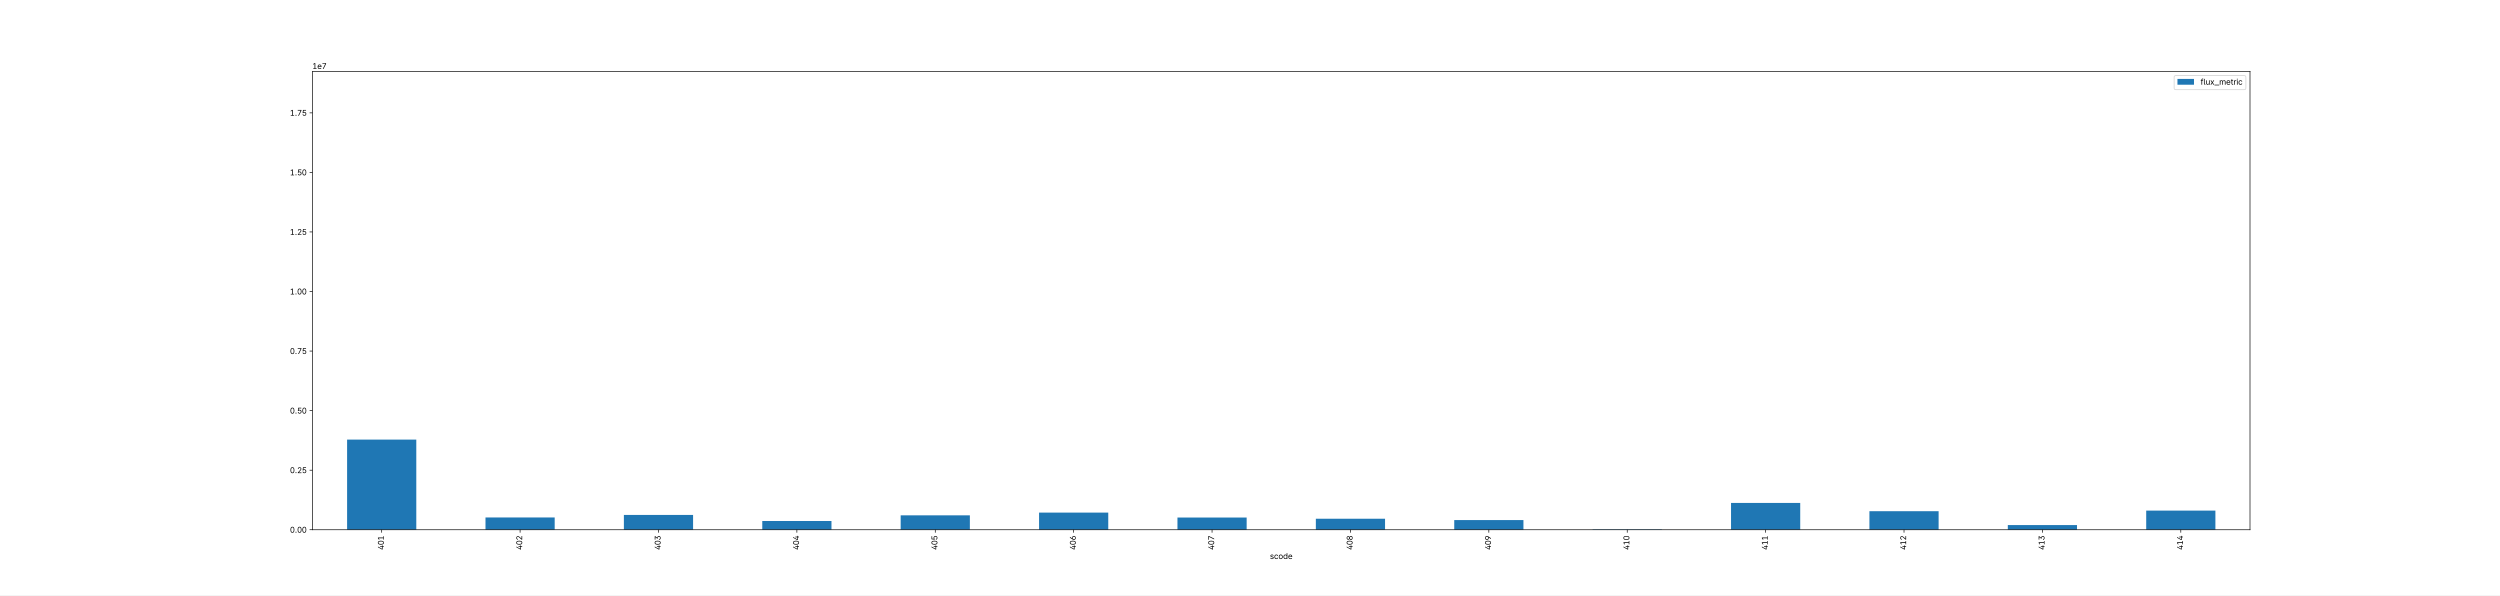
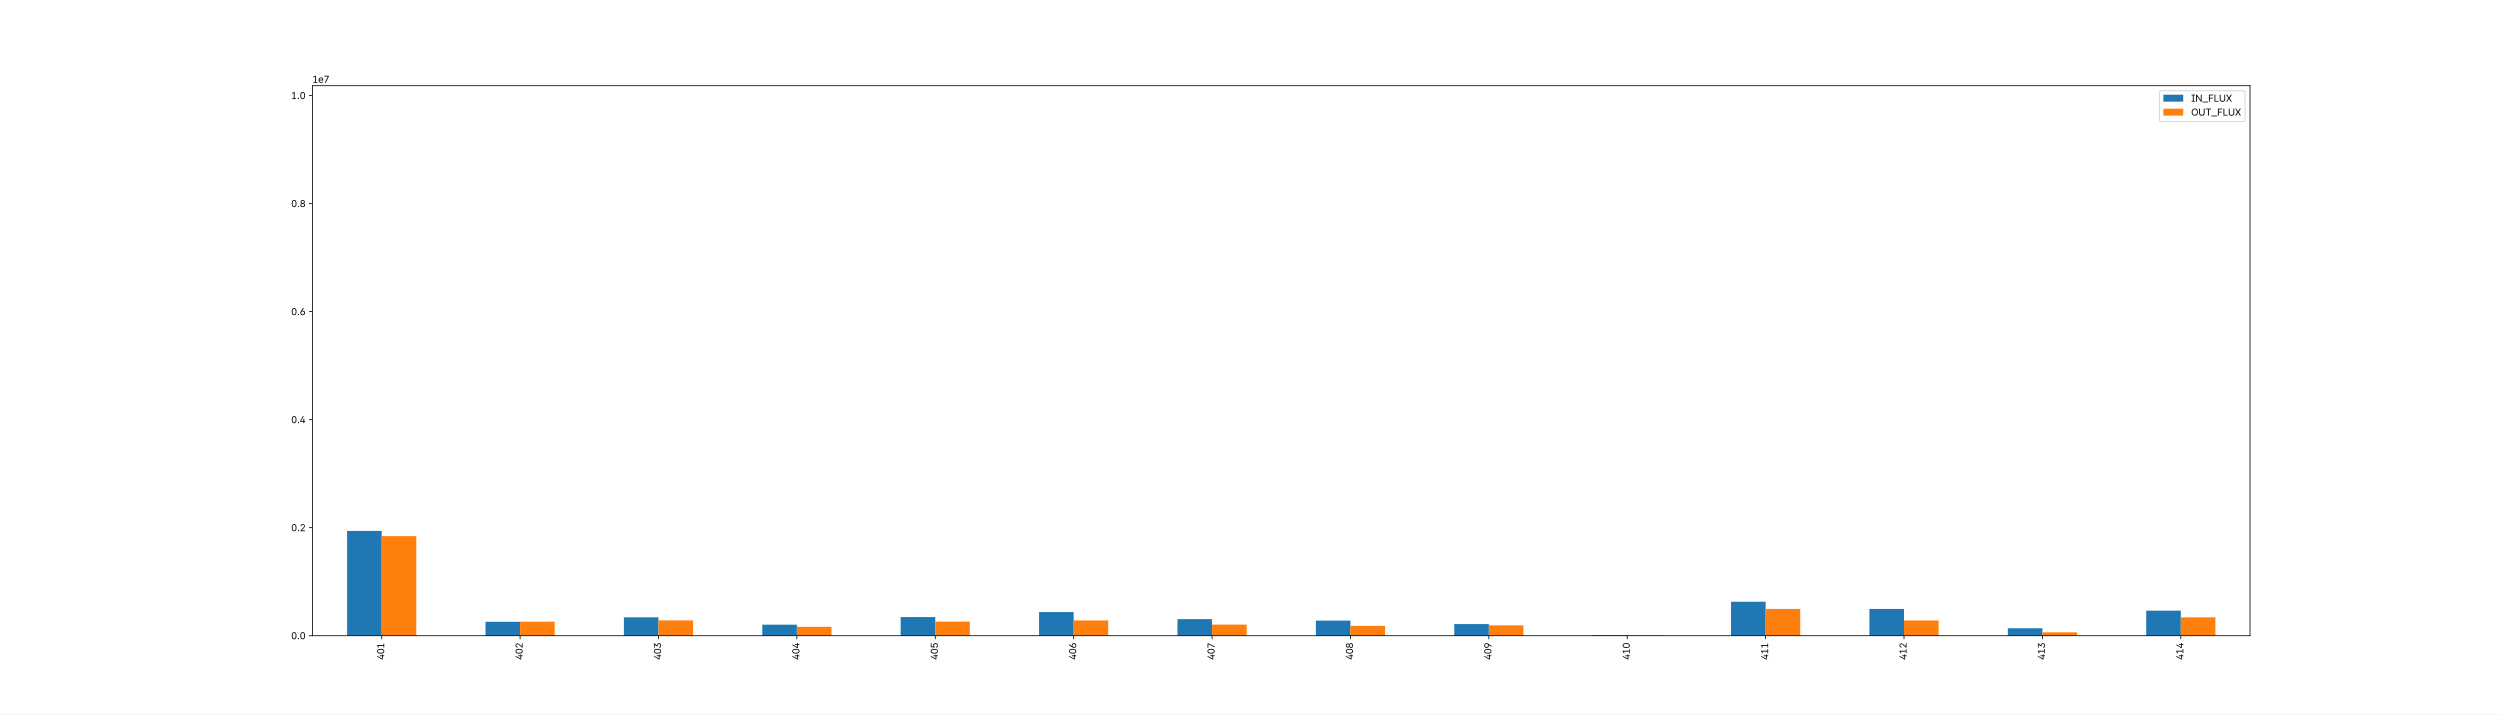
- <svg xmlns="http://www.w3.org/2000/svg" xmlns:xlink="http://www.w3.org/1999/xlink" width="3024pt" height="720pt" viewBox="0 0 3024 720" version="1.1">
+ <svg xmlns="http://www.w3.org/2000/svg" xmlns:xlink="http://www.w3.org/1999/xlink" width="2520pt" height="720pt" viewBox="0 0 2520 720" version="1.1">
  <defs>
    <style type="text/css">*{stroke-linejoin: round; stroke-linecap: butt}</style>
  </defs>
  <g id="figure_1">
    <g id="patch_1">
-       <path d="M 0 720  L 3024 720  L 3024 0  L 0 0  z " style="fill: #ffffff" />
+       <path d="M 0 720  L 2520 720  L 2520 0  L 0 0  z " style="fill: #ffffff" />
    </g>
    <g id="axes_1">
      <g id="patch_2">
-         <path d="M 378 640.8  L 2721.6 640.8  L 2721.6 86.4  L 378 86.4  z " style="fill: #ffffff" />
+         <path d="M 315 640.8  L 2268 640.8  L 2268 86.4  L 315 86.4  z " style="fill: #ffffff" />
      </g>
      <g id="patch_3">
-         <path d="M 419.85 640.8  L 503.55 640.8  L 503.55 531.782  L 419.85 531.782  z " clip-path="url(#pd5fe226c39)" style="fill: #1f77b4" />
+         <path d="M 349.875 640.8  L 384.75 640.8  L 384.75 535.196  L 349.875 535.196  z " clip-path="url(#pf21df818c2)" style="fill: #1f77b4" />
      </g>
      <g id="patch_4">
-         <path d="M 587.25 640.8  L 670.95 640.8  L 670.95 625.898  L 587.25 625.898  z " clip-path="url(#pd5fe226c39)" style="fill: #1f77b4" />
+         <path d="M 489.375 640.8  L 524.25 640.8  L 524.25 626.774  L 489.375 626.774  z " clip-path="url(#pf21df818c2)" style="fill: #1f77b4" />
      </g>
      <g id="patch_5">
-         <path d="M 754.65 640.8  L 838.35 640.8  L 838.35 622.835  L 754.65 622.835  z " clip-path="url(#pd5fe226c39)" style="fill: #1f77b4" />
+         <path d="M 628.875 640.8  L 663.75 640.8  L 663.75 622.292  L 628.875 622.292  z " clip-path="url(#pf21df818c2)" style="fill: #1f77b4" />
      </g>
      <g id="patch_6">
-         <path d="M 922.05 640.8  L 1005.75 640.8  L 1005.75 630.172  L 922.05 630.172  z " clip-path="url(#pd5fe226c39)" style="fill: #1f77b4" />
+         <path d="M 768.375 640.8  L 803.25 640.8  L 803.25 629.677  L 768.375 629.677  z " clip-path="url(#pf21df818c2)" style="fill: #1f77b4" />
      </g>
      <g id="patch_7">
-         <path d="M 1089.45 640.8  L 1173.15 640.8  L 1173.15 623.336  L 1089.45 623.336  z " clip-path="url(#pd5fe226c39)" style="fill: #1f77b4" />
+         <path d="M 907.875 640.8  L 942.75 640.8  L 942.75 621.994  L 907.875 621.994  z " clip-path="url(#pf21df818c2)" style="fill: #1f77b4" />
      </g>
      <g id="patch_8">
-         <path d="M 1256.85 640.8  L 1340.55 640.8  L 1340.55 620.036  L 1256.85 620.036  z " clip-path="url(#pd5fe226c39)" style="fill: #1f77b4" />
+         <path d="M 1047.375 640.8  L 1082.25 640.8  L 1082.25 616.942  L 1047.375 616.942  z " clip-path="url(#pf21df818c2)" style="fill: #1f77b4" />
      </g>
      <g id="patch_9">
-         <path d="M 1424.25 640.8  L 1507.95 640.8  L 1507.95 626.024  L 1424.25 626.024  z " clip-path="url(#pd5fe226c39)" style="fill: #1f77b4" />
+         <path d="M 1186.875 640.8  L 1221.75 640.8  L 1221.75 624.067  L 1186.875 624.067  z " clip-path="url(#pf21df818c2)" style="fill: #1f77b4" />
      </g>
      <g id="patch_10">
-         <path d="M 1591.65 640.8  L 1675.35 640.8  L 1675.35 627.496  L 1591.65 627.496  z " clip-path="url(#pd5fe226c39)" style="fill: #1f77b4" />
+         <path d="M 1326.375 640.8  L 1361.25 640.8  L 1361.25 625.582  L 1326.375 625.582  z " clip-path="url(#pf21df818c2)" style="fill: #1f77b4" />
      </g>
      <g id="patch_11">
-         <path d="M 1759.05 640.8  L 1842.75 640.8  L 1842.75 629.059  L 1759.05 629.059  z " clip-path="url(#pd5fe226c39)" style="fill: #1f77b4" />
+         <path d="M 1465.875 640.8  L 1500.75 640.8  L 1500.75 629.076  L 1465.875 629.076  z " clip-path="url(#pf21df818c2)" style="fill: #1f77b4" />
      </g>
      <g id="patch_12">
-         <path d="M 1926.45 640.8  L 2010.15 640.8  L 2010.15 640.319  L 1926.45 640.319  z " clip-path="url(#pd5fe226c39)" style="fill: #1f77b4" />
+         <path d="M 1605.375 640.8  L 1640.25 640.8  L 1640.25 640.132  L 1605.375 640.132  z " clip-path="url(#pf21df818c2)" style="fill: #1f77b4" />
      </g>
      <g id="patch_13">
-         <path d="M 2093.85 640.8  L 2177.55 640.8  L 2177.55 608.38  L 2093.85 608.38  z " clip-path="url(#pd5fe226c39)" style="fill: #1f77b4" />
+         <path d="M 1744.875 640.8  L 1779.75 640.8  L 1779.75 606.558  L 1744.875 606.558  z " clip-path="url(#pf21df818c2)" style="fill: #1f77b4" />
      </g>
      <g id="patch_14">
-         <path d="M 2261.25 640.8  L 2344.95 640.8  L 2344.95 618.365  L 2261.25 618.365  z " clip-path="url(#pd5fe226c39)" style="fill: #1f77b4" />
+         <path d="M 1884.375 640.8  L 1919.25 640.8  L 1919.25 613.774  L 1884.375 613.774  z " clip-path="url(#pf21df818c2)" style="fill: #1f77b4" />
      </g>
      <g id="patch_15">
-         <path d="M 2428.65 640.8  L 2512.35 640.8  L 2512.35 635.084  L 2428.65 635.084  z " clip-path="url(#pd5fe226c39)" style="fill: #1f77b4" />
+         <path d="M 2023.875 640.8  L 2058.75 640.8  L 2058.75 633.291  L 2023.875 633.291  z " clip-path="url(#pf21df818c2)" style="fill: #1f77b4" />
      </g>
      <g id="patch_16">
-         <path d="M 2596.05 640.8  L 2679.75 640.8  L 2679.75 617.63  L 2596.05 617.63  z " clip-path="url(#pd5fe226c39)" style="fill: #1f77b4" />
+         <path d="M 2163.375 640.8  L 2198.25 640.8  L 2198.25 615.565  L 2163.375 615.565  z " clip-path="url(#pf21df818c2)" style="fill: #1f77b4" />
+       </g>
+       <g id="patch_17">
+         <path d="M 384.75 640.8  L 419.625 640.8  L 419.625 540.416  L 384.75 540.416  z " clip-path="url(#pf21df818c2)" style="fill: #ff7f0e" />
+       </g>
+       <g id="patch_18">
+         <path d="M 524.25 640.8  L 559.125 640.8  L 559.125 626.668  L 524.25 626.668  z " clip-path="url(#pf21df818c2)" style="fill: #ff7f0e" />
+       </g>
+       <g id="patch_19">
+         <path d="M 663.75 640.8  L 698.625 640.8  L 698.625 625.363  L 663.75 625.363  z " clip-path="url(#pf21df818c2)" style="fill: #ff7f0e" />
+       </g>
+       <g id="patch_20">
+         <path d="M 803.25 640.8  L 838.125 640.8  L 838.125 631.835  L 803.25 631.835  z " clip-path="url(#pf21df818c2)" style="fill: #ff7f0e" />
+       </g>
+       <g id="patch_21">
+         <path d="M 942.75 640.8  L 977.625 640.8  L 977.625 626.607  L 942.75 626.607  z " clip-path="url(#pf21df818c2)" style="fill: #ff7f0e" />
+       </g>
+       <g id="patch_22">
+         <path d="M 1082.25 640.8  L 1117.125 640.8  L 1117.125 625.424  L 1082.25 625.424  z " clip-path="url(#pf21df818c2)" style="fill: #ff7f0e" />
+       </g>
+       <g id="patch_23">
+         <path d="M 1221.75 640.8  L 1256.625 640.8  L 1256.625 629.613  L 1221.75 629.613  z " clip-path="url(#pf21df818c2)" style="fill: #ff7f0e" />
+       </g>
+       <g id="patch_24">
+         <path d="M 1361.25 640.8  L 1396.125 640.8  L 1396.125 630.88  L 1361.25 630.88  z " clip-path="url(#pf21df818c2)" style="fill: #ff7f0e" />
+       </g>
+       <g id="patch_25">
+         <path d="M 1500.75 640.8  L 1535.625 640.8  L 1535.625 630.339  L 1500.75 630.339  z " clip-path="url(#pf21df818c2)" style="fill: #ff7f0e" />
+       </g>
+       <g id="patch_26">
+         <path d="M 1640.25 640.8  L 1675.125 640.8  L 1675.125 640.438  L 1640.25 640.438  z " clip-path="url(#pf21df818c2)" style="fill: #ff7f0e" />
+       </g>
+       <g id="patch_27">
+         <path d="M 1779.75 640.8  L 1814.625 640.8  L 1814.625 613.785  L 1779.75 613.785  z " clip-path="url(#pf21df818c2)" style="fill: #ff7f0e" />
+       </g>
+       <g id="patch_28">
+         <path d="M 1919.25 640.8  L 1954.125 640.8  L 1954.125 625.435  L 1919.25 625.435  z " clip-path="url(#pf21df818c2)" style="fill: #ff7f0e" />
+       </g>
+       <g id="patch_29">
+         <path d="M 2058.75 640.8  L 2093.625 640.8  L 2093.625 637.424  L 2058.75 637.424  z " clip-path="url(#pf21df818c2)" style="fill: #ff7f0e" />
+       </g>
+       <g id="patch_30">
+         <path d="M 2198.25 640.8  L 2233.125 640.8  L 2233.125 622.256  L 2198.25 622.256  z " clip-path="url(#pf21df818c2)" style="fill: #ff7f0e" />
      </g>
      <g id="matplotlib.axis_1">
        <g id="xtick_1">
          <g id="line2d_1">
            <defs>
-               <path id="m105244ecae" d="M 0 0  L 0 3.5  " style="stroke: #000000; stroke-width: 0.8" />
+               <path id="m158c84b04f" d="M 0 0  L 0 3.5  " style="stroke: #000000; stroke-width: 0.8" />
            </defs>
            <g>
-               <use xlink:href="#m105244ecae" x="461.7" y="640.8" style="stroke: #000000; stroke-width: 0.8" />
+               <use xlink:href="#m158c84b04f" x="384.75" y="640.8" style="stroke: #000000; stroke-width: 0.8" />
            </g>
          </g>
          <g id="text_1">
-             <g transform="translate(464.2391 665.0875) rotate(-90) scale(0.1 -0.1)">
+             <g transform="translate(387.2891 665.0875) rotate(-90) scale(0.1 -0.1)">
              <defs>
                <path id="PretendardGOV-Regular-34" d="M 231 1388  L 1994 4525  L 2550 4525  L 825 1456  L 825 1419  L 2313 1419  L 2313 2831  L 2844 2831  L 2844 1419  L 3450 1419  L 3450 925  L 2844 925  L 2844 0  L 2313 0  L 2313 925  L 231 925  L 231 1388  z " transform="scale(0.015625)" />
                <path id="PretendardGOV-Regular-30" d="M 1844 -63  Q 1359 -63 1018 187  Q 678 438 501 920  Q 325 1403 325 2088  L 325 2438  Q 325 3125 501 3606  Q 678 4088 1018 4338  Q 1359 4588 1844 4588  Q 2325 4588 2664 4338  Q 3003 4088 3179 3606  Q 3356 3125 3356 2438  L 3356 2088  Q 3356 1403 3179 920  Q 3003 438 2664 187  Q 2325 -63 1844 -63  z M 1844 431  Q 2813 431 2813 2081  L 2813 2438  Q 2813 4094 1844 4094  Q 1356 4094 1115 3681  Q 875 3269 875 2438  L 875 2081  Q 875 1256 1115 843  Q 1356 431 1844 431  z " transform="scale(0.015625)" />
                <path id="PretendardGOV-Regular-31" d="M 2163 456  L 3144 456  L 3144 0  L 569 0  L 569 456  L 1600 456  L 1600 3938  L 1575 3938  L 569 3269  L 569 3844  L 1600 4525  L 2163 4525  L 2163 456  z " transform="scale(0.015625)" />
              </defs>
              <use xlink:href="#PretendardGOV-Regular-34" />
              <use xlink:href="#PretendardGOV-Regular-30" x="57.617" />
              <use xlink:href="#PretendardGOV-Regular-31" x="115.234" />
            </g>
          </g>
        </g>
        <g id="xtick_2">
          <g id="line2d_2">
            <g>
-               <use xlink:href="#m105244ecae" x="629.1" y="640.8" style="stroke: #000000; stroke-width: 0.8" />
+               <use xlink:href="#m158c84b04f" x="524.25" y="640.8" style="stroke: #000000; stroke-width: 0.8" />
            </g>
          </g>
          <g id="text_2">
-             <g transform="translate(631.6391 665.0875) rotate(-90) scale(0.1 -0.1)">
+             <g transform="translate(526.7891 665.0875) rotate(-90) scale(0.1 -0.1)">
              <defs>
                <path id="PretendardGOV-Regular-32" d="M 481 406  L 1956 2038  Q 2238 2350 2391 2550  Q 2544 2750 2623 2937  Q 2703 3125 2706 3331  Q 2703 3559 2592 3734  Q 2481 3909 2290 4004  Q 2100 4100 1863 4100  Q 1613 4100 1427 3995  Q 1241 3891 1139 3697  Q 1038 3503 1038 3250  L 500 3250  Q 500 3641 679 3945  Q 859 4250 1175 4419  Q 1491 4588 1881 4588  Q 2266 4588 2573 4420  Q 2881 4253 3054 3965  Q 3228 3678 3231 3331  Q 3228 3075 3139 2840  Q 3050 2606 2839 2317  Q 2628 2028 2238 1606  L 1250 538  L 1250 500  L 3306 500  L 3306 0  L 481 0  L 481 406  z " transform="scale(0.015625)" />
              </defs>
              <use xlink:href="#PretendardGOV-Regular-34" />
              <use xlink:href="#PretendardGOV-Regular-30" x="57.617" />
              <use xlink:href="#PretendardGOV-Regular-32" x="115.234" />
            </g>
          </g>
        </g>
        <g id="xtick_3">
          <g id="line2d_3">
            <g>
-               <use xlink:href="#m105244ecae" x="796.5" y="640.8" style="stroke: #000000; stroke-width: 0.8" />
+               <use xlink:href="#m158c84b04f" x="663.75" y="640.8" style="stroke: #000000; stroke-width: 0.8" />
            </g>
          </g>
          <g id="text_3">
-             <g transform="translate(799.0391 665.0875) rotate(-90) scale(0.1 -0.1)">
+             <g transform="translate(666.2891 665.0875) rotate(-90) scale(0.1 -0.1)">
              <defs>
                <path id="PretendardGOV-Regular-33" d="M 900 1144  Q 922 922 1048 762  Q 1175 603 1381 520  Q 1588 438 1844 438  Q 2119 438 2336 534  Q 2553 631 2678 823  Q 2803 1016 2800 1288  Q 2803 1547 2689 1755  Q 2575 1963 2325 2088  Q 2075 2213 1688 2213  L 1319 2213  L 1319 2656  L 2425 3988  L 2425 4025  L 544 4025  L 544 4525  L 3181 4525  L 3181 4119  L 2000 2681  L 2000 2644  Q 2384 2622 2693 2439  Q 3003 2256 3179 1953  Q 3356 1650 3356 1281  Q 3356 897 3161 590  Q 2966 284 2619 110  Q 2272 -63 1831 -63  Q 1428 -63 1093 82  Q 759 228 554 501  Q 350 775 325 1144  L 900 1144  z " transform="scale(0.015625)" />
              </defs>
              <use xlink:href="#PretendardGOV-Regular-34" />
              <use xlink:href="#PretendardGOV-Regular-30" x="57.617" />
              <use xlink:href="#PretendardGOV-Regular-33" x="115.234" />
            </g>
          </g>
        </g>
        <g id="xtick_4">
          <g id="line2d_4">
            <g>
-               <use xlink:href="#m105244ecae" x="963.9" y="640.8" style="stroke: #000000; stroke-width: 0.8" />
+               <use xlink:href="#m158c84b04f" x="803.25" y="640.8" style="stroke: #000000; stroke-width: 0.8" />
            </g>
          </g>
          <g id="text_4">
-             <g transform="translate(966.4391 665.0875) rotate(-90) scale(0.1 -0.1)">
+             <g transform="translate(805.7891 665.0875) rotate(-90) scale(0.1 -0.1)">
              <use xlink:href="#PretendardGOV-Regular-34" />
              <use xlink:href="#PretendardGOV-Regular-30" x="57.617" />
              <use xlink:href="#PretendardGOV-Regular-34" x="115.234" />
            </g>
          </g>
        </g>
        <g id="xtick_5">
          <g id="line2d_5">
            <g>
-               <use xlink:href="#m105244ecae" x="1131.3" y="640.8" style="stroke: #000000; stroke-width: 0.8" />
+               <use xlink:href="#m158c84b04f" x="942.75" y="640.8" style="stroke: #000000; stroke-width: 0.8" />
            </g>
          </g>
          <g id="text_5">
-             <g transform="translate(1133.839 665.0875) rotate(-90) scale(0.1 -0.1)">
+             <g transform="translate(945.2891 665.0875) rotate(-90) scale(0.1 -0.1)">
              <defs>
                <path id="PretendardGOV-Regular-35" d="M 1888 -63  Q 1500 -63 1183 92  Q 866 247 677 520  Q 488 794 469 1138  L 1025 1138  Q 1041 938 1158 777  Q 1275 616 1467 523  Q 1659 431 1888 431  Q 2159 431 2373 561  Q 2588 691 2709 919  Q 2831 1147 2831 1431  Q 2831 1725 2704 1956  Q 2578 2188 2354 2320  Q 2131 2453 1850 2456  Q 1572 2463 1373 2366  Q 1175 2269 1063 2050  L 513 2050  L 813 4525  L 3175 4525  L 3175 4025  L 1294 4025  L 1138 2700  L 1188 2700  Q 1309 2816 1514 2889  Q 1719 2963 1944 2963  Q 2350 2963 2678 2766  Q 3006 2569 3193 2222  Q 3381 1875 3381 1444  Q 3381 1016 3187 672  Q 2994 328 2653 132  Q 2313 -63 1888 -63  z " transform="scale(0.015625)" />
              </defs>
              <use xlink:href="#PretendardGOV-Regular-34" />
              <use xlink:href="#PretendardGOV-Regular-30" x="57.617" />
              <use xlink:href="#PretendardGOV-Regular-35" x="115.234" />
            </g>
          </g>
        </g>
        <g id="xtick_6">
          <g id="line2d_6">
            <g>
-               <use xlink:href="#m105244ecae" x="1298.7" y="640.8" style="stroke: #000000; stroke-width: 0.8" />
+               <use xlink:href="#m158c84b04f" x="1082.25" y="640.8" style="stroke: #000000; stroke-width: 0.8" />
            </g>
          </g>
          <g id="text_6">
-             <g transform="translate(1301.239 665.0875) rotate(-90) scale(0.1 -0.1)">
+             <g transform="translate(1084.789 665.0875) rotate(-90) scale(0.1 -0.1)">
              <defs>
                <path id="PretendardGOV-Regular-36" d="M 1838 -63  Q 1416 -63 1064 131  Q 713 325 509 659  Q 306 994 306 1394  Q 306 1734 473 2104  Q 641 2475 1000 3006  L 2019 4525  L 2663 4525  L 1444 2713  L 1475 2688  Q 1550 2763 1694 2809  Q 1838 2856 2031 2856  Q 2419 2856 2728 2662  Q 3038 2469 3209 2134  Q 3381 1800 3381 1394  Q 3381 994 3175 659  Q 2969 325 2616 131  Q 2263 -63 1838 -63  z M 1844 431  Q 2131 431 2356 556  Q 2581 681 2706 906  Q 2831 1131 2831 1419  Q 2831 1706 2706 1932  Q 2581 2159 2356 2286  Q 2131 2413 1844 2413  Q 1556 2413 1329 2286  Q 1103 2159 976 1932  Q 850 1706 850 1419  Q 850 1131 976 906  Q 1103 681 1329 556  Q 1556 431 1844 431  z " transform="scale(0.015625)" />
              </defs>
              <use xlink:href="#PretendardGOV-Regular-34" />
              <use xlink:href="#PretendardGOV-Regular-30" x="57.617" />
              <use xlink:href="#PretendardGOV-Regular-36" x="115.234" />
            </g>
          </g>
        </g>
        <g id="xtick_7">
          <g id="line2d_7">
            <g>
-               <use xlink:href="#m105244ecae" x="1466.1" y="640.8" style="stroke: #000000; stroke-width: 0.8" />
+               <use xlink:href="#m158c84b04f" x="1221.75" y="640.8" style="stroke: #000000; stroke-width: 0.8" />
            </g>
          </g>
          <g id="text_7">
-             <g transform="translate(1468.639 665.0875) rotate(-90) scale(0.1 -0.1)">
+             <g transform="translate(1224.289 665.0875) rotate(-90) scale(0.1 -0.1)">
              <defs>
                <path id="PretendardGOV-Regular-37" d="M 2681 3994  L 2681 4025  L 425 4025  L 425 4525  L 3275 4525  L 3275 4000  L 1313 0  L 719 0  L 2681 3994  z " transform="scale(0.015625)" />
              </defs>
              <use xlink:href="#PretendardGOV-Regular-34" />
              <use xlink:href="#PretendardGOV-Regular-30" x="57.617" />
              <use xlink:href="#PretendardGOV-Regular-37" x="115.234" />
            </g>
          </g>
        </g>
        <g id="xtick_8">
          <g id="line2d_8">
            <g>
-               <use xlink:href="#m105244ecae" x="1633.5" y="640.8" style="stroke: #000000; stroke-width: 0.8" />
+               <use xlink:href="#m158c84b04f" x="1361.25" y="640.8" style="stroke: #000000; stroke-width: 0.8" />
            </g>
          </g>
          <g id="text_8">
-             <g transform="translate(1636.039 665.0875) rotate(-90) scale(0.1 -0.1)">
+             <g transform="translate(1363.789 665.0875) rotate(-90) scale(0.1 -0.1)">
              <defs>
                <path id="PretendardGOV-Regular-38" d="M 1844 -63  Q 1394 -63 1042 100  Q 691 263 495 550  Q 300 838 300 1200  Q 300 1481 415 1728  Q 531 1975 731 2139  Q 931 2303 1175 2350  L 1175 2375  Q 959 2431 800 2578  Q 641 2725 553 2936  Q 466 3147 463 3388  Q 466 3728 644 4001  Q 822 4275 1136 4431  Q 1450 4588 1844 4588  Q 2231 4588 2543 4431  Q 2856 4275 3036 4001  Q 3216 3728 3219 3388  Q 3216 3147 3127 2936  Q 3038 2725 2878 2578  Q 2719 2431 2506 2375  L 2506 2350  Q 2750 2303 2950 2139  Q 3150 1975 3267 1728  Q 3384 1481 3388 1200  Q 3384 838 3187 550  Q 2991 263 2641 100  Q 2291 -63 1844 -63  z M 1844 431  Q 2144 431 2366 531  Q 2588 631 2706 811  Q 2825 991 2825 1231  Q 2825 1481 2698 1679  Q 2572 1878 2348 1989  Q 2125 2100 1844 2100  Q 1563 2100 1336 1987  Q 1109 1875 982 1678  Q 856 1481 863 1231  Q 856 994 975 812  Q 1094 631 1317 531  Q 1541 431 1844 431  z M 1844 2575  Q 2081 2575 2270 2670  Q 2459 2766 2564 2941  Q 2669 3116 2669 3344  Q 2669 3569 2564 3741  Q 2459 3913 2271 4006  Q 2084 4100 1844 4100  Q 1597 4100 1408 4006  Q 1219 3913 1116 3741  Q 1013 3569 1013 3344  Q 1013 3116 1119 2941  Q 1225 2766 1414 2670  Q 1603 2575 1844 2575  z " transform="scale(0.015625)" />
              </defs>
              <use xlink:href="#PretendardGOV-Regular-34" />
              <use xlink:href="#PretendardGOV-Regular-30" x="57.617" />
              <use xlink:href="#PretendardGOV-Regular-38" x="115.234" />
            </g>
          </g>
        </g>
        <g id="xtick_9">
          <g id="line2d_9">
            <g>
-               <use xlink:href="#m105244ecae" x="1800.9" y="640.8" style="stroke: #000000; stroke-width: 0.8" />
+               <use xlink:href="#m158c84b04f" x="1500.75" y="640.8" style="stroke: #000000; stroke-width: 0.8" />
            </g>
          </g>
          <g id="text_9">
-             <g transform="translate(1803.439 665.0875) rotate(-90) scale(0.1 -0.1)">
+             <g transform="translate(1503.289 665.0875) rotate(-90) scale(0.1 -0.1)">
              <defs>
                <path id="PretendardGOV-Regular-39" d="M 1850 4588  Q 2272 4588 2623 4394  Q 2975 4200 3178 3865  Q 3381 3531 3381 3131  Q 3381 2791 3214 2420  Q 3047 2050 2688 1519  L 1669 0  L 1025 0  L 2244 1813  L 2213 1838  Q 2138 1763 1994 1716  Q 1850 1669 1656 1669  Q 1269 1669 959 1862  Q 650 2056 478 2390  Q 306 2725 306 3131  Q 306 3531 512 3865  Q 719 4200 1072 4394  Q 1425 4588 1850 4588  z M 1844 4094  Q 1556 4094 1331 3969  Q 1106 3844 981 3619  Q 856 3394 856 3106  Q 856 2819 981 2592  Q 1106 2366 1331 2239  Q 1556 2113 1844 2113  Q 2131 2113 2357 2239  Q 2584 2366 2711 2592  Q 2838 2819 2838 3106  Q 2838 3394 2711 3619  Q 2584 3844 2357 3969  Q 2131 4094 1844 4094  z " transform="scale(0.015625)" />
              </defs>
              <use xlink:href="#PretendardGOV-Regular-34" />
              <use xlink:href="#PretendardGOV-Regular-30" x="57.617" />
              <use xlink:href="#PretendardGOV-Regular-39" x="115.234" />
            </g>
          </g>
        </g>
        <g id="xtick_10">
          <g id="line2d_10">
            <g>
-               <use xlink:href="#m105244ecae" x="1968.3" y="640.8" style="stroke: #000000; stroke-width: 0.8" />
+               <use xlink:href="#m158c84b04f" x="1640.25" y="640.8" style="stroke: #000000; stroke-width: 0.8" />
            </g>
          </g>
          <g id="text_10">
-             <g transform="translate(1970.839 665.0875) rotate(-90) scale(0.1 -0.1)">
+             <g transform="translate(1642.789 665.0875) rotate(-90) scale(0.1 -0.1)">
              <use xlink:href="#PretendardGOV-Regular-34" />
              <use xlink:href="#PretendardGOV-Regular-31" x="57.617" />
              <use xlink:href="#PretendardGOV-Regular-30" x="115.234" />
            </g>
          </g>
        </g>
        <g id="xtick_11">
          <g id="line2d_11">
            <g>
-               <use xlink:href="#m105244ecae" x="2135.7" y="640.8" style="stroke: #000000; stroke-width: 0.8" />
+               <use xlink:href="#m158c84b04f" x="1779.75" y="640.8" style="stroke: #000000; stroke-width: 0.8" />
            </g>
          </g>
          <g id="text_11">
-             <g transform="translate(2138.239 665.0875) rotate(-90) scale(0.1 -0.1)">
+             <g transform="translate(1782.289 665.0875) rotate(-90) scale(0.1 -0.1)">
              <use xlink:href="#PretendardGOV-Regular-34" />
              <use xlink:href="#PretendardGOV-Regular-31" x="57.617" />
              <use xlink:href="#PretendardGOV-Regular-31" x="115.234" />
            </g>
          </g>
        </g>
        <g id="xtick_12">
          <g id="line2d_12">
            <g>
-               <use xlink:href="#m105244ecae" x="2303.1" y="640.8" style="stroke: #000000; stroke-width: 0.8" />
+               <use xlink:href="#m158c84b04f" x="1919.25" y="640.8" style="stroke: #000000; stroke-width: 0.8" />
            </g>
          </g>
          <g id="text_12">
-             <g transform="translate(2305.639 665.0875) rotate(-90) scale(0.1 -0.1)">
+             <g transform="translate(1921.789 665.0875) rotate(-90) scale(0.1 -0.1)">
              <use xlink:href="#PretendardGOV-Regular-34" />
              <use xlink:href="#PretendardGOV-Regular-31" x="57.617" />
              <use xlink:href="#PretendardGOV-Regular-32" x="115.234" />
            </g>
          </g>
        </g>
        <g id="xtick_13">
          <g id="line2d_13">
            <g>
-               <use xlink:href="#m105244ecae" x="2470.5" y="640.8" style="stroke: #000000; stroke-width: 0.8" />
+               <use xlink:href="#m158c84b04f" x="2058.75" y="640.8" style="stroke: #000000; stroke-width: 0.8" />
            </g>
          </g>
          <g id="text_13">
-             <g transform="translate(2473.039 665.0875) rotate(-90) scale(0.1 -0.1)">
+             <g transform="translate(2061.289 665.0875) rotate(-90) scale(0.1 -0.1)">
              <use xlink:href="#PretendardGOV-Regular-34" />
              <use xlink:href="#PretendardGOV-Regular-31" x="57.617" />
              <use xlink:href="#PretendardGOV-Regular-33" x="115.234" />
            </g>
          </g>
        </g>
        <g id="xtick_14">
          <g id="line2d_14">
            <g>
-               <use xlink:href="#m105244ecae" x="2637.9" y="640.8" style="stroke: #000000; stroke-width: 0.8" />
+               <use xlink:href="#m158c84b04f" x="2198.25" y="640.8" style="stroke: #000000; stroke-width: 0.8" />
            </g>
          </g>
          <g id="text_14">
-             <g transform="translate(2640.439 665.0875) rotate(-90) scale(0.1 -0.1)">
+             <g transform="translate(2200.789 665.0875) rotate(-90) scale(0.1 -0.1)">
              <use xlink:href="#PretendardGOV-Regular-34" />
              <use xlink:href="#PretendardGOV-Regular-31" x="57.617" />
              <use xlink:href="#PretendardGOV-Regular-34" x="115.234" />
            </g>
-           </g>
-         </g>
-         <g id="text_15">
-           <g transform="translate(1536.118 676.1578) scale(0.1 -0.1)">
-             <defs>
-               <path id="PretendardGOV-Regular-73" d="M 2319 2513  Q 2259 2734 2089 2857  Q 1919 2981 1631 2981  Q 1425 2981 1261 2914  Q 1097 2847 1005 2730  Q 913 2613 913 2469  Q 913 2300 1055 2181  Q 1197 2063 1494 1994  L 2000 1869  Q 2456 1759 2681 1532  Q 2906 1306 2906 950  Q 2906 653 2748 423  Q 2591 194 2291 62  Q 1991 -69 1575 -69  Q 1003 -69 668 176  Q 334 422 269 888  L 831 888  Q 878 641 1059 520  Q 1241 400 1563 400  Q 1925 400 2137 540  Q 2350 681 2350 919  Q 2350 1100 2215 1220  Q 2081 1341 1794 1406  L 1281 1525  Q 838 1628 606 1862  Q 375 2097 375 2438  Q 375 2725 533 2953  Q 691 3181 977 3309  Q 1263 3438 1631 3438  Q 1975 3438 2237 3322  Q 2500 3206 2654 2997  Q 2809 2788 2844 2513  L 2319 2513  z " transform="scale(0.015625)" />
-               <path id="PretendardGOV-Regular-63" d="M 1819 -69  Q 1347 -69 995 154  Q 644 378 456 775  Q 269 1172 269 1681  Q 269 2194 461 2592  Q 653 2991 1001 3214  Q 1350 3438 1806 3438  Q 2166 3438 2456 3305  Q 2747 3172 2930 2930  Q 3113 2688 3156 2369  L 2619 2369  Q 2581 2531 2475 2665  Q 2369 2800 2201 2881  Q 2034 2963 1819 2963  Q 1519 2963 1289 2806  Q 1059 2650 932 2364  Q 806 2078 806 1700  Q 806 1309 929 1018  Q 1053 728 1283 570  Q 1513 413 1819 413  Q 2122 413 2336 567  Q 2550 722 2619 1000  L 3156 1000  Q 3113 694 2938 451  Q 2763 209 2475 70  Q 2188 -69 1819 -69  z " transform="scale(0.015625)" />
-               <path id="PretendardGOV-Regular-6f" d="M 1819 -69  Q 1359 -69 1007 148  Q 656 366 462 762  Q 269 1159 269 1681  Q 269 2203 462 2601  Q 656 3000 1007 3219  Q 1359 3438 1819 3438  Q 2275 3438 2623 3219  Q 2972 3000 3164 2601  Q 3356 2203 3356 1681  Q 3356 1159 3164 762  Q 2972 366 2623 148  Q 2275 -69 1819 -69  z M 1819 406  Q 2147 406 2372 579  Q 2597 753 2708 1042  Q 2819 1331 2819 1681  Q 2819 2031 2708 2322  Q 2597 2613 2372 2788  Q 2147 2963 1819 2963  Q 1484 2963 1257 2788  Q 1031 2613 918 2322  Q 806 2031 806 1681  Q 806 1331 918 1042  Q 1031 753 1257 579  Q 1484 406 1819 406  z " transform="scale(0.015625)" />
-               <path id="PretendardGOV-Regular-64" d="M 1713 -69  Q 1291 -69 964 147  Q 638 363 453 761  Q 269 1159 269 1688  Q 269 2216 453 2612  Q 638 3009 966 3223  Q 1294 3438 1719 3438  Q 2019 3438 2216 3339  Q 2413 3241 2506 3130  Q 2600 3019 2700 2856  L 2738 2856  L 2738 4525  L 3281 4525  L 3281 0  L 2756 0  L 2756 519  L 2700 519  Q 2594 353 2498 240  Q 2403 128 2206 29  Q 2009 -69 1713 -69  z M 1788 413  Q 2091 413 2309 573  Q 2528 734 2642 1026  Q 2756 1319 2756 1700  Q 2756 2078 2645 2361  Q 2534 2644 2315 2800  Q 2097 2956 1788 2956  Q 1472 2956 1253 2792  Q 1034 2628 923 2343  Q 813 2059 813 1700  Q 813 1331 923 1039  Q 1034 747 1254 580  Q 1475 413 1788 413  z " transform="scale(0.015625)" />
-               <path id="PretendardGOV-Regular-65" d="M 1856 -69  Q 1372 -69 1012 147  Q 653 363 461 756  Q 269 1150 269 1669  Q 269 2188 461 2589  Q 653 2991 1001 3214  Q 1350 3438 1806 3438  Q 2191 3438 2522 3267  Q 2853 3097 3061 2717  Q 3269 2338 3269 1744  L 3269 1519  L 806 1519  Q 819 1166 953 916  Q 1088 666 1320 536  Q 1553 406 1856 406  Q 2144 406 2342 514  Q 2541 622 2644 794  L 3219 794  Q 3138 538 2948 342  Q 2759 147 2479 39  Q 2200 -69 1856 -69  z M 2725 1975  Q 2725 2259 2611 2482  Q 2497 2706 2287 2834  Q 2078 2963 1806 2963  Q 1522 2963 1301 2828  Q 1081 2694 954 2467  Q 828 2241 809 1975  L 2725 1975  z " transform="scale(0.015625)" />
-             </defs>
-             <use xlink:href="#PretendardGOV-Regular-73" />
-             <use xlink:href="#PretendardGOV-Regular-63" x="49.609" />
-             <use xlink:href="#PretendardGOV-Regular-6f" x="102.539" />
-             <use xlink:href="#PretendardGOV-Regular-64" x="159.277" />
-             <use xlink:href="#PretendardGOV-Regular-65" x="218.359" />
          </g>
        </g>
      </g>
      <g id="matplotlib.axis_2">
        <g id="ytick_1">
          <g id="line2d_15">
            <defs>
-               <path id="mfa66fdd5db" d="M 0 0  L -3.5 0  " style="stroke: #000000; stroke-width: 0.8" />
+               <path id="m93bc082ae5" d="M 0 0  L -3.5 0  " style="stroke: #000000; stroke-width: 0.8" />
            </defs>
            <g>
-               <use xlink:href="#mfa66fdd5db" x="378" y="640.8" style="stroke: #000000; stroke-width: 0.8" />
-             </g>
-           </g>
-           <g id="text_16">
-             <g transform="translate(350.8313 644.3352) scale(0.1 -0.1)">
+               <use xlink:href="#m93bc082ae5" x="315" y="640.8" style="stroke: #000000; stroke-width: 0.8" />
+             </g>
+           </g>
+           <g id="text_15">
+             <g transform="translate(293.5938 644.3352) scale(0.1 -0.1)">
              <defs>
                <path id="PretendardGOV-Regular-2e" d="M 919 -38  Q 809 -38 717 17  Q 625 72 570 165  Q 516 259 519 369  Q 516 475 570 567  Q 625 659 717 714  Q 809 769 919 769  Q 1025 769 1117 714  Q 1209 659 1264 567  Q 1319 475 1319 369  Q 1319 259 1264 165  Q 1209 72 1117 17  Q 1025 -38 919 -38  z " transform="scale(0.015625)" />
              </defs>
              <use xlink:href="#PretendardGOV-Regular-30" />
              <use xlink:href="#PretendardGOV-Regular-2e" x="57.617" />
              <use xlink:href="#PretendardGOV-Regular-30" x="86.426" />
-               <use xlink:href="#PretendardGOV-Regular-30" x="144.043" />
            </g>
          </g>
        </g>
        <g id="ytick_2">
          <g id="line2d_16">
            <g>
-               <use xlink:href="#mfa66fdd5db" x="378" y="568.757" style="stroke: #000000; stroke-width: 0.8" />
-             </g>
-           </g>
-           <g id="text_17">
-             <g transform="translate(350.8313 572.292) scale(0.1 -0.1)">
+               <use xlink:href="#m93bc082ae5" x="315" y="531.9" style="stroke: #000000; stroke-width: 0.8" />
+             </g>
+           </g>
+           <g id="text_16">
+             <g transform="translate(293.5938 535.4349) scale(0.1 -0.1)">
              <use xlink:href="#PretendardGOV-Regular-30" />
              <use xlink:href="#PretendardGOV-Regular-2e" x="57.617" />
              <use xlink:href="#PretendardGOV-Regular-32" x="86.426" />
-               <use xlink:href="#PretendardGOV-Regular-35" x="144.043" />
            </g>
          </g>
        </g>
        <g id="ytick_3">
          <g id="line2d_17">
            <g>
-               <use xlink:href="#mfa66fdd5db" x="378" y="496.714" style="stroke: #000000; stroke-width: 0.8" />
-             </g>
-           </g>
-           <g id="text_18">
-             <g transform="translate(350.8313 500.2488) scale(0.1 -0.1)">
+               <use xlink:href="#m93bc082ae5" x="315" y="422.999" style="stroke: #000000; stroke-width: 0.8" />
+             </g>
+           </g>
+           <g id="text_17">
+             <g transform="translate(293.5938 426.5346) scale(0.1 -0.1)">
              <use xlink:href="#PretendardGOV-Regular-30" />
              <use xlink:href="#PretendardGOV-Regular-2e" x="57.617" />
-               <use xlink:href="#PretendardGOV-Regular-35" x="86.426" />
-               <use xlink:href="#PretendardGOV-Regular-30" x="144.043" />
+               <use xlink:href="#PretendardGOV-Regular-34" x="86.426" />
            </g>
          </g>
        </g>
        <g id="ytick_4">
          <g id="line2d_18">
            <g>
-               <use xlink:href="#mfa66fdd5db" x="378" y="424.67" style="stroke: #000000; stroke-width: 0.8" />
-             </g>
-           </g>
-           <g id="text_19">
-             <g transform="translate(350.8313 428.2056) scale(0.1 -0.1)">
+               <use xlink:href="#m93bc082ae5" x="315" y="314.099" style="stroke: #000000; stroke-width: 0.8" />
+             </g>
+           </g>
+           <g id="text_18">
+             <g transform="translate(293.5938 317.6343) scale(0.1 -0.1)">
              <use xlink:href="#PretendardGOV-Regular-30" />
              <use xlink:href="#PretendardGOV-Regular-2e" x="57.617" />
-               <use xlink:href="#PretendardGOV-Regular-37" x="86.426" />
-               <use xlink:href="#PretendardGOV-Regular-35" x="144.043" />
+               <use xlink:href="#PretendardGOV-Regular-36" x="86.426" />
            </g>
          </g>
        </g>
        <g id="ytick_5">
          <g id="line2d_19">
            <g>
-               <use xlink:href="#mfa66fdd5db" x="378" y="352.627" style="stroke: #000000; stroke-width: 0.8" />
-             </g>
-           </g>
-           <g id="text_20">
-             <g transform="translate(350.8313 356.1624) scale(0.1 -0.1)">
-               <use xlink:href="#PretendardGOV-Regular-31" />
-               <use xlink:href="#PretendardGOV-Regular-2e" x="57.617" />
-               <use xlink:href="#PretendardGOV-Regular-30" x="86.426" />
-               <use xlink:href="#PretendardGOV-Regular-30" x="144.043" />
+               <use xlink:href="#m93bc082ae5" x="315" y="205.199" style="stroke: #000000; stroke-width: 0.8" />
+             </g>
+           </g>
+           <g id="text_19">
+             <g transform="translate(293.5938 208.734) scale(0.1 -0.1)">
+               <use xlink:href="#PretendardGOV-Regular-30" />
+               <use xlink:href="#PretendardGOV-Regular-2e" x="57.617" />
+               <use xlink:href="#PretendardGOV-Regular-38" x="86.426" />
            </g>
          </g>
        </g>
        <g id="ytick_6">
          <g id="line2d_20">
            <g>
-               <use xlink:href="#mfa66fdd5db" x="378" y="280.584" style="stroke: #000000; stroke-width: 0.8" />
-             </g>
-           </g>
-           <g id="text_21">
-             <g transform="translate(350.8313 284.1193) scale(0.1 -0.1)">
+               <use xlink:href="#m93bc082ae5" x="315" y="96.298" style="stroke: #000000; stroke-width: 0.8" />
+             </g>
+           </g>
+           <g id="text_20">
+             <g transform="translate(293.5938 99.83365) scale(0.1 -0.1)">
              <use xlink:href="#PretendardGOV-Regular-31" />
              <use xlink:href="#PretendardGOV-Regular-2e" x="57.617" />
-               <use xlink:href="#PretendardGOV-Regular-32" x="86.426" />
-               <use xlink:href="#PretendardGOV-Regular-35" x="144.043" />
-             </g>
-           </g>
-         </g>
-         <g id="ytick_7">
-           <g id="line2d_21">
-             <g>
-               <use xlink:href="#mfa66fdd5db" x="378" y="208.541" style="stroke: #000000; stroke-width: 0.8" />
-             </g>
-           </g>
-           <g id="text_22">
-             <g transform="translate(350.8313 212.0761) scale(0.1 -0.1)">
-               <use xlink:href="#PretendardGOV-Regular-31" />
-               <use xlink:href="#PretendardGOV-Regular-2e" x="57.617" />
-               <use xlink:href="#PretendardGOV-Regular-35" x="86.426" />
-               <use xlink:href="#PretendardGOV-Regular-30" x="144.043" />
-             </g>
-           </g>
-         </g>
-         <g id="ytick_8">
-           <g id="line2d_22">
-             <g>
-               <use xlink:href="#mfa66fdd5db" x="378" y="136.498" style="stroke: #000000; stroke-width: 0.8" />
-             </g>
-           </g>
-           <g id="text_23">
-             <g transform="translate(350.8313 140.0329) scale(0.1 -0.1)">
-               <use xlink:href="#PretendardGOV-Regular-31" />
-               <use xlink:href="#PretendardGOV-Regular-2e" x="57.617" />
-               <use xlink:href="#PretendardGOV-Regular-37" x="86.426" />
-               <use xlink:href="#PretendardGOV-Regular-35" x="144.043" />
-             </g>
-           </g>
-         </g>
-         <g id="text_24">
-           <g transform="translate(378 83.4) scale(0.1 -0.1)">
+               <use xlink:href="#PretendardGOV-Regular-30" x="86.426" />
+             </g>
+           </g>
+         </g>
+         <g id="text_21">
+           <g transform="translate(315 83.4) scale(0.1 -0.1)">
+             <defs>
+               <path id="PretendardGOV-Regular-65" d="M 1856 -69  Q 1372 -69 1012 147  Q 653 363 461 756  Q 269 1150 269 1669  Q 269 2188 461 2589  Q 653 2991 1001 3214  Q 1350 3438 1806 3438  Q 2191 3438 2522 3267  Q 2853 3097 3061 2717  Q 3269 2338 3269 1744  L 3269 1519  L 806 1519  Q 819 1166 953 916  Q 1088 666 1320 536  Q 1553 406 1856 406  Q 2144 406 2342 514  Q 2541 622 2644 794  L 3219 794  Q 3138 538 2948 342  Q 2759 147 2479 39  Q 2200 -69 1856 -69  z M 2725 1975  Q 2725 2259 2611 2482  Q 2497 2706 2287 2834  Q 2078 2963 1806 2963  Q 1522 2963 1301 2828  Q 1081 2694 954 2467  Q 828 2241 809 1975  L 2725 1975  z " transform="scale(0.015625)" />
+             </defs>
            <use xlink:href="#PretendardGOV-Regular-31" />
            <use xlink:href="#PretendardGOV-Regular-65" x="57.617" />
            <use xlink:href="#PretendardGOV-Regular-37" x="112.891" />
          </g>
        </g>
      </g>
-       <g id="patch_17">
-         <path d="M 378 640.8  L 378 86.4  " style="fill: none; stroke: #000000; stroke-width: 0.8; stroke-linejoin: miter; stroke-linecap: square" />
-       </g>
-       <g id="patch_18">
-         <path d="M 2721.6 640.8  L 2721.6 86.4  " style="fill: none; stroke: #000000; stroke-width: 0.8; stroke-linejoin: miter; stroke-linecap: square" />
-       </g>
-       <g id="patch_19">
-         <path d="M 378 640.8  L 2721.6 640.8  " style="fill: none; stroke: #000000; stroke-width: 0.8; stroke-linejoin: miter; stroke-linecap: square" />
-       </g>
-       <g id="patch_20">
-         <path d="M 378 86.4  L 2721.6 86.4  " style="fill: none; stroke: #000000; stroke-width: 0.8; stroke-linejoin: miter; stroke-linecap: square" />
+       <g id="patch_31">
+         <path d="M 315 640.8  L 315 86.4  " style="fill: none; stroke: #000000; stroke-width: 0.8; stroke-linejoin: miter; stroke-linecap: square" />
+       </g>
+       <g id="patch_32">
+         <path d="M 2268 640.8  L 2268 86.4  " style="fill: none; stroke: #000000; stroke-width: 0.8; stroke-linejoin: miter; stroke-linecap: square" />
+       </g>
+       <g id="patch_33">
+         <path d="M 315 640.8  L 2268 640.8  " style="fill: none; stroke: #000000; stroke-width: 0.8; stroke-linejoin: miter; stroke-linecap: square" />
+       </g>
+       <g id="patch_34">
+         <path d="M 315 86.4  L 2268 86.4  " style="fill: none; stroke: #000000; stroke-width: 0.8; stroke-linejoin: miter; stroke-linecap: square" />
      </g>
      <g id="legend_1">
-         <g id="patch_21">
-           <path d="M 2631.853 108.463  L 2714.6 108.463  Q 2716.6 108.463 2716.6 106.463  L 2716.6 93.4  Q 2716.6 91.4 2714.6 91.4  L 2631.853 91.4  Q 2629.853 91.4 2629.853 93.4  L 2629.853 106.463  Q 2629.853 108.463 2631.853 108.463  z " style="fill: #ffffff; opacity: 0.8; stroke: #cccccc; stroke-linejoin: miter" />
-         </g>
-         <g id="patch_22">
-           <path d="M 2633.853 102.47  L 2653.853 102.47  L 2653.853 95.47  L 2633.853 95.47  z " style="fill: #1f77b4" />
-         </g>
-         <g id="text_25">
-           <g transform="translate(2661.853 102.4703) scale(0.1 -0.1)">
+         <g id="patch_35">
+           <path d="M 2178.694 122.525  L 2261 122.525  Q 2263 122.525 2263 120.525  L 2263 93.4  Q 2263 91.4 2261 91.4  L 2178.694 91.4  Q 2176.694 91.4 2176.694 93.4  L 2176.694 120.525  Q 2176.694 122.525 2178.694 122.525  z " style="fill: #ffffff; opacity: 0.8; stroke: #cccccc; stroke-linejoin: miter" />
+         </g>
+         <g id="patch_36">
+           <path d="M 2180.694 102.47  L 2200.694 102.47  L 2200.694 95.47  L 2180.694 95.47  z " style="fill: #1f77b4" />
+         </g>
+         <g id="text_22">
+           <g transform="translate(2208.694 102.4703) scale(0.1 -0.1)">
            <defs>
-               <path id="PretendardGOV-Regular-66" d="M 1950 2944  L 1200 2944  L 1200 0  L 656 0  L 656 2944  L 113 2944  L 113 3394  L 656 3394  L 656 3856  Q 656 4128 773 4326  Q 891 4525 1109 4631  Q 1328 4738 1625 4738  Q 1800 4738 2025 4700  L 2025 4219  Q 1875 4244 1744 4244  Q 1463 4244 1331 4122  Q 1200 4000 1200 3738  L 1200 3394  L 1950 3394  L 1950 2944  z " transform="scale(0.015625)" />
-               <path id="PretendardGOV-Regular-6c" d="M 969 1031  Q 969 494 1425 494  L 1525 494  L 1525 0  L 1413 0  Q 928 0 679 272  Q 431 544 431 1031  L 431 4525  L 969 4525  L 969 1031  z " transform="scale(0.015625)" />
-               <path id="PretendardGOV-Regular-75" d="M 2575 3394  L 3106 3394  L 3106 0  L 2575 0  L 2575 575  L 2538 575  Q 2406 297 2151 126  Q 1897 -44 1531 -44  Q 1203 -44 956 98  Q 709 241 570 528  Q 431 816 431 1238  L 431 3394  L 969 3394  L 969 1275  Q 969 1034 1062 853  Q 1156 672 1323 573  Q 1491 475 1706 475  Q 1909 475 2111 578  Q 2313 681 2444 889  Q 2575 1097 2575 1394  L 2575 3394  z " transform="scale(0.015625)" />
-               <path id="PretendardGOV-Regular-78" d="M 1638 2013  L 2444 3394  L 3063 3394  L 1969 1700  L 3063 0  L 2450 0  L 1638 1313  L 838 0  L 219 0  L 1288 1700  L 219 3394  L 838 3394  L 1638 2013  z " transform="scale(0.015625)" />
+               <path id="PretendardGOV-Regular-49" d="M 250 4525  L 2425 4525  L 2425 4025  L 1631 4025  L 1631 500  L 2425 500  L 2425 0  L 250 0  L 250 500  L 1069 500  L 1069 4025  L 250 4025  L 250 4525  z " transform="scale(0.015625)" />
+               <path id="PretendardGOV-Regular-4e" d="M 4094 0  L 3556 0  L 1106 3525  L 1063 3525  L 1063 0  L 500 0  L 500 4525  L 1044 4525  L 3494 994  L 3538 994  L 3538 4525  L 4094 4525  L 4094 0  z " transform="scale(0.015625)" />
              <path id="PretendardGOV-Regular-5f" d="M 3688 -494  L 0 -494  L 0 0  L 3688 0  L 3688 -494  z " transform="scale(0.015625)" />
-               <path id="PretendardGOV-Regular-6d" d="M 431 3394  L 950 3394  L 950 2863  L 994 2863  Q 1103 3138 1339 3288  Q 1575 3438 1906 3438  Q 2231 3438 2459 3289  Q 2688 3141 2813 2863  L 2850 2863  Q 2984 3131 3246 3284  Q 3509 3438 3869 3438  Q 4178 3438 4411 3309  Q 4644 3181 4775 2920  Q 4906 2659 4906 2269  L 4906 0  L 4369 0  L 4369 2263  Q 4369 2616 4175 2786  Q 3981 2956 3681 2956  Q 3450 2956 3281 2859  Q 3113 2763 3025 2594  Q 2938 2425 2938 2206  L 2938 0  L 2394 0  L 2394 2319  Q 2394 2506 2309 2651  Q 2225 2797 2073 2876  Q 1922 2956 1731 2956  Q 1528 2956 1353 2848  Q 1178 2741 1073 2550  Q 969 2359 969 2119  L 969 0  L 431 0  L 431 3394  z " transform="scale(0.015625)" />
-               <path id="PretendardGOV-Regular-74" d="M 1913 2944  L 1200 2944  L 1200 975  Q 1200 675 1319 572  Q 1438 469 1644 469  Q 1800 469 1963 481  L 1963 -19  Q 1800 -44 1588 -44  Q 1350 -44 1137 54  Q 925 153 790 353  Q 656 553 656 838  L 656 2944  L 144 2944  L 144 3394  L 656 3394  L 656 4206  L 1200 4206  L 1200 3394  L 1913 3394  L 1913 2944  z " transform="scale(0.015625)" />
-               <path id="PretendardGOV-Regular-72" d="M 431 3394  L 950 3394  L 950 2875  L 988 2875  Q 1081 3134 1322 3292  Q 1563 3450 1863 3450  Q 2019 3450 2144 3438  L 2144 2894  Q 2109 2906 2011 2918  Q 1913 2931 1819 2931  Q 1578 2931 1384 2828  Q 1191 2725 1080 2544  Q 969 2363 969 2138  L 969 0  L 431 0  L 431 3394  z " transform="scale(0.015625)" />
-               <path id="PretendardGOV-Regular-69" d="M 431 3394  L 969 3394  L 969 0  L 431 0  L 431 3394  z M 700 3956  Q 544 3956 434 4059  Q 325 4163 325 4313  Q 325 4463 434 4566  Q 544 4669 700 4669  Q 856 4669 968 4566  Q 1081 4463 1081 4313  Q 1081 4163 968 4059  Q 856 3956 700 3956  z " transform="scale(0.015625)" />
+               <path id="PretendardGOV-Regular-46" d="M 500 4525  L 3225 4525  L 3225 4025  L 1063 4025  L 1063 2513  L 3019 2513  L 3019 2019  L 1063 2019  L 1063 0  L 500 0  L 500 4525  z " transform="scale(0.015625)" />
+               <path id="PretendardGOV-Regular-4c" d="M 500 4525  L 1063 4525  L 1063 500  L 3163 500  L 3163 0  L 500 0  L 500 4525  z " transform="scale(0.015625)" />
+               <path id="PretendardGOV-Regular-55" d="M 4025 4525  L 4025 1531  Q 4025 1069 3806 701  Q 3588 334 3188 126  Q 2788 -81 2263 -81  Q 1738 -81 1338 126  Q 938 334 719 701  Q 500 1069 500 1531  L 500 4525  L 1063 4525  L 1063 1575  Q 1063 1247 1208 990  Q 1353 734 1625 589  Q 1897 444 2263 444  Q 2631 444 2901 589  Q 3172 734 3317 990  Q 3463 1247 3463 1575  L 3463 4525  L 4025 4525  z " transform="scale(0.015625)" />
+               <path id="PretendardGOV-Regular-58" d="M 1938 2656  L 1975 2656  L 3131 4525  L 3794 4525  L 2375 2263  L 3794 0  L 3131 0  L 1975 1831  L 1938 1831  L 781 0  L 119 0  L 1575 2263  L 119 4525  L 788 4525  L 1938 2656  z " transform="scale(0.015625)" />
            </defs>
-             <use xlink:href="#PretendardGOV-Regular-66" />
-             <use xlink:href="#PretendardGOV-Regular-6c" x="33.691" />
-             <use xlink:href="#PretendardGOV-Regular-75" x="60.938" />
-             <use xlink:href="#PretendardGOV-Regular-78" x="116.211" />
-             <use xlink:href="#PretendardGOV-Regular-5f" x="167.48" />
-             <use xlink:href="#PretendardGOV-Regular-6d" x="225.098" />
-             <use xlink:href="#PretendardGOV-Regular-65" x="308.496" />
-             <use xlink:href="#PretendardGOV-Regular-74" x="363.77" />
-             <use xlink:href="#PretendardGOV-Regular-72" x="397.754" />
-             <use xlink:href="#PretendardGOV-Regular-69" x="432.715" />
-             <use xlink:href="#PretendardGOV-Regular-63" x="454.492" />
+             <use xlink:href="#PretendardGOV-Regular-49" />
+             <use xlink:href="#PretendardGOV-Regular-4e" x="41.895" />
+             <use xlink:href="#PretendardGOV-Regular-5f" x="113.672" />
+             <use xlink:href="#PretendardGOV-Regular-46" x="171.289" />
+             <use xlink:href="#PretendardGOV-Regular-4c" x="226.953" />
+             <use xlink:href="#PretendardGOV-Regular-55" x="280.273" />
+             <use xlink:href="#PretendardGOV-Regular-58" x="350.977" />
+           </g>
+         </g>
+         <g id="patch_37">
+           <path d="M 2180.694 116.533  L 2200.694 116.533  L 2200.694 109.533  L 2180.694 109.533  z " style="fill: #ff7f0e" />
+         </g>
+         <g id="text_23">
+           <g transform="translate(2208.694 116.5328) scale(0.1 -0.1)">
+             <defs>
+               <path id="PretendardGOV-Regular-4f" d="M 4325 2263  Q 4325 1559 4069 1032  Q 3813 506 3358 221  Q 2903 -63 2325 -63  Q 1744 -63 1291 221  Q 838 506 581 1032  Q 325 1559 325 2263  Q 325 2966 581 3492  Q 838 4019 1291 4303  Q 1744 4588 2325 4588  Q 2903 4588 3358 4303  Q 3813 4019 4069 3492  Q 4325 2966 4325 2263  z M 3781 2263  Q 3781 2831 3590 3237  Q 3400 3644 3070 3853  Q 2741 4063 2325 4063  Q 1909 4063 1579 3853  Q 1250 3644 1059 3237  Q 869 2831 869 2263  Q 869 1694 1059 1287  Q 1250 881 1579 672  Q 1909 463 2325 463  Q 2741 463 3070 672  Q 3400 881 3590 1287  Q 3781 1694 3781 2263  z " transform="scale(0.015625)" />
+               <path id="PretendardGOV-Regular-54" d="M 250 4525  L 3663 4525  L 3663 4025  L 2244 4025  L 2244 0  L 1675 0  L 1675 4025  L 250 4025  L 250 4525  z " transform="scale(0.015625)" />
+             </defs>
+             <use xlink:href="#PretendardGOV-Regular-4f" />
+             <use xlink:href="#PretendardGOV-Regular-55" x="72.656" />
+             <use xlink:href="#PretendardGOV-Regular-54" x="143.359" />
+             <use xlink:href="#PretendardGOV-Regular-5f" x="204.492" />
+             <use xlink:href="#PretendardGOV-Regular-46" x="262.109" />
+             <use xlink:href="#PretendardGOV-Regular-4c" x="317.773" />
+             <use xlink:href="#PretendardGOV-Regular-55" x="371.094" />
+             <use xlink:href="#PretendardGOV-Regular-58" x="441.797" />
          </g>
        </g>
      </g>
    </g>
  </g>
  <defs>
-     <clipPath id="pd5fe226c39">
-       <rect x="378" y="86.4" width="2343.6" height="554.4" />
+     <clipPath id="pf21df818c2">
+       <rect x="315" y="86.4" width="1953" height="554.4" />
    </clipPath>
  </defs>
</svg>
